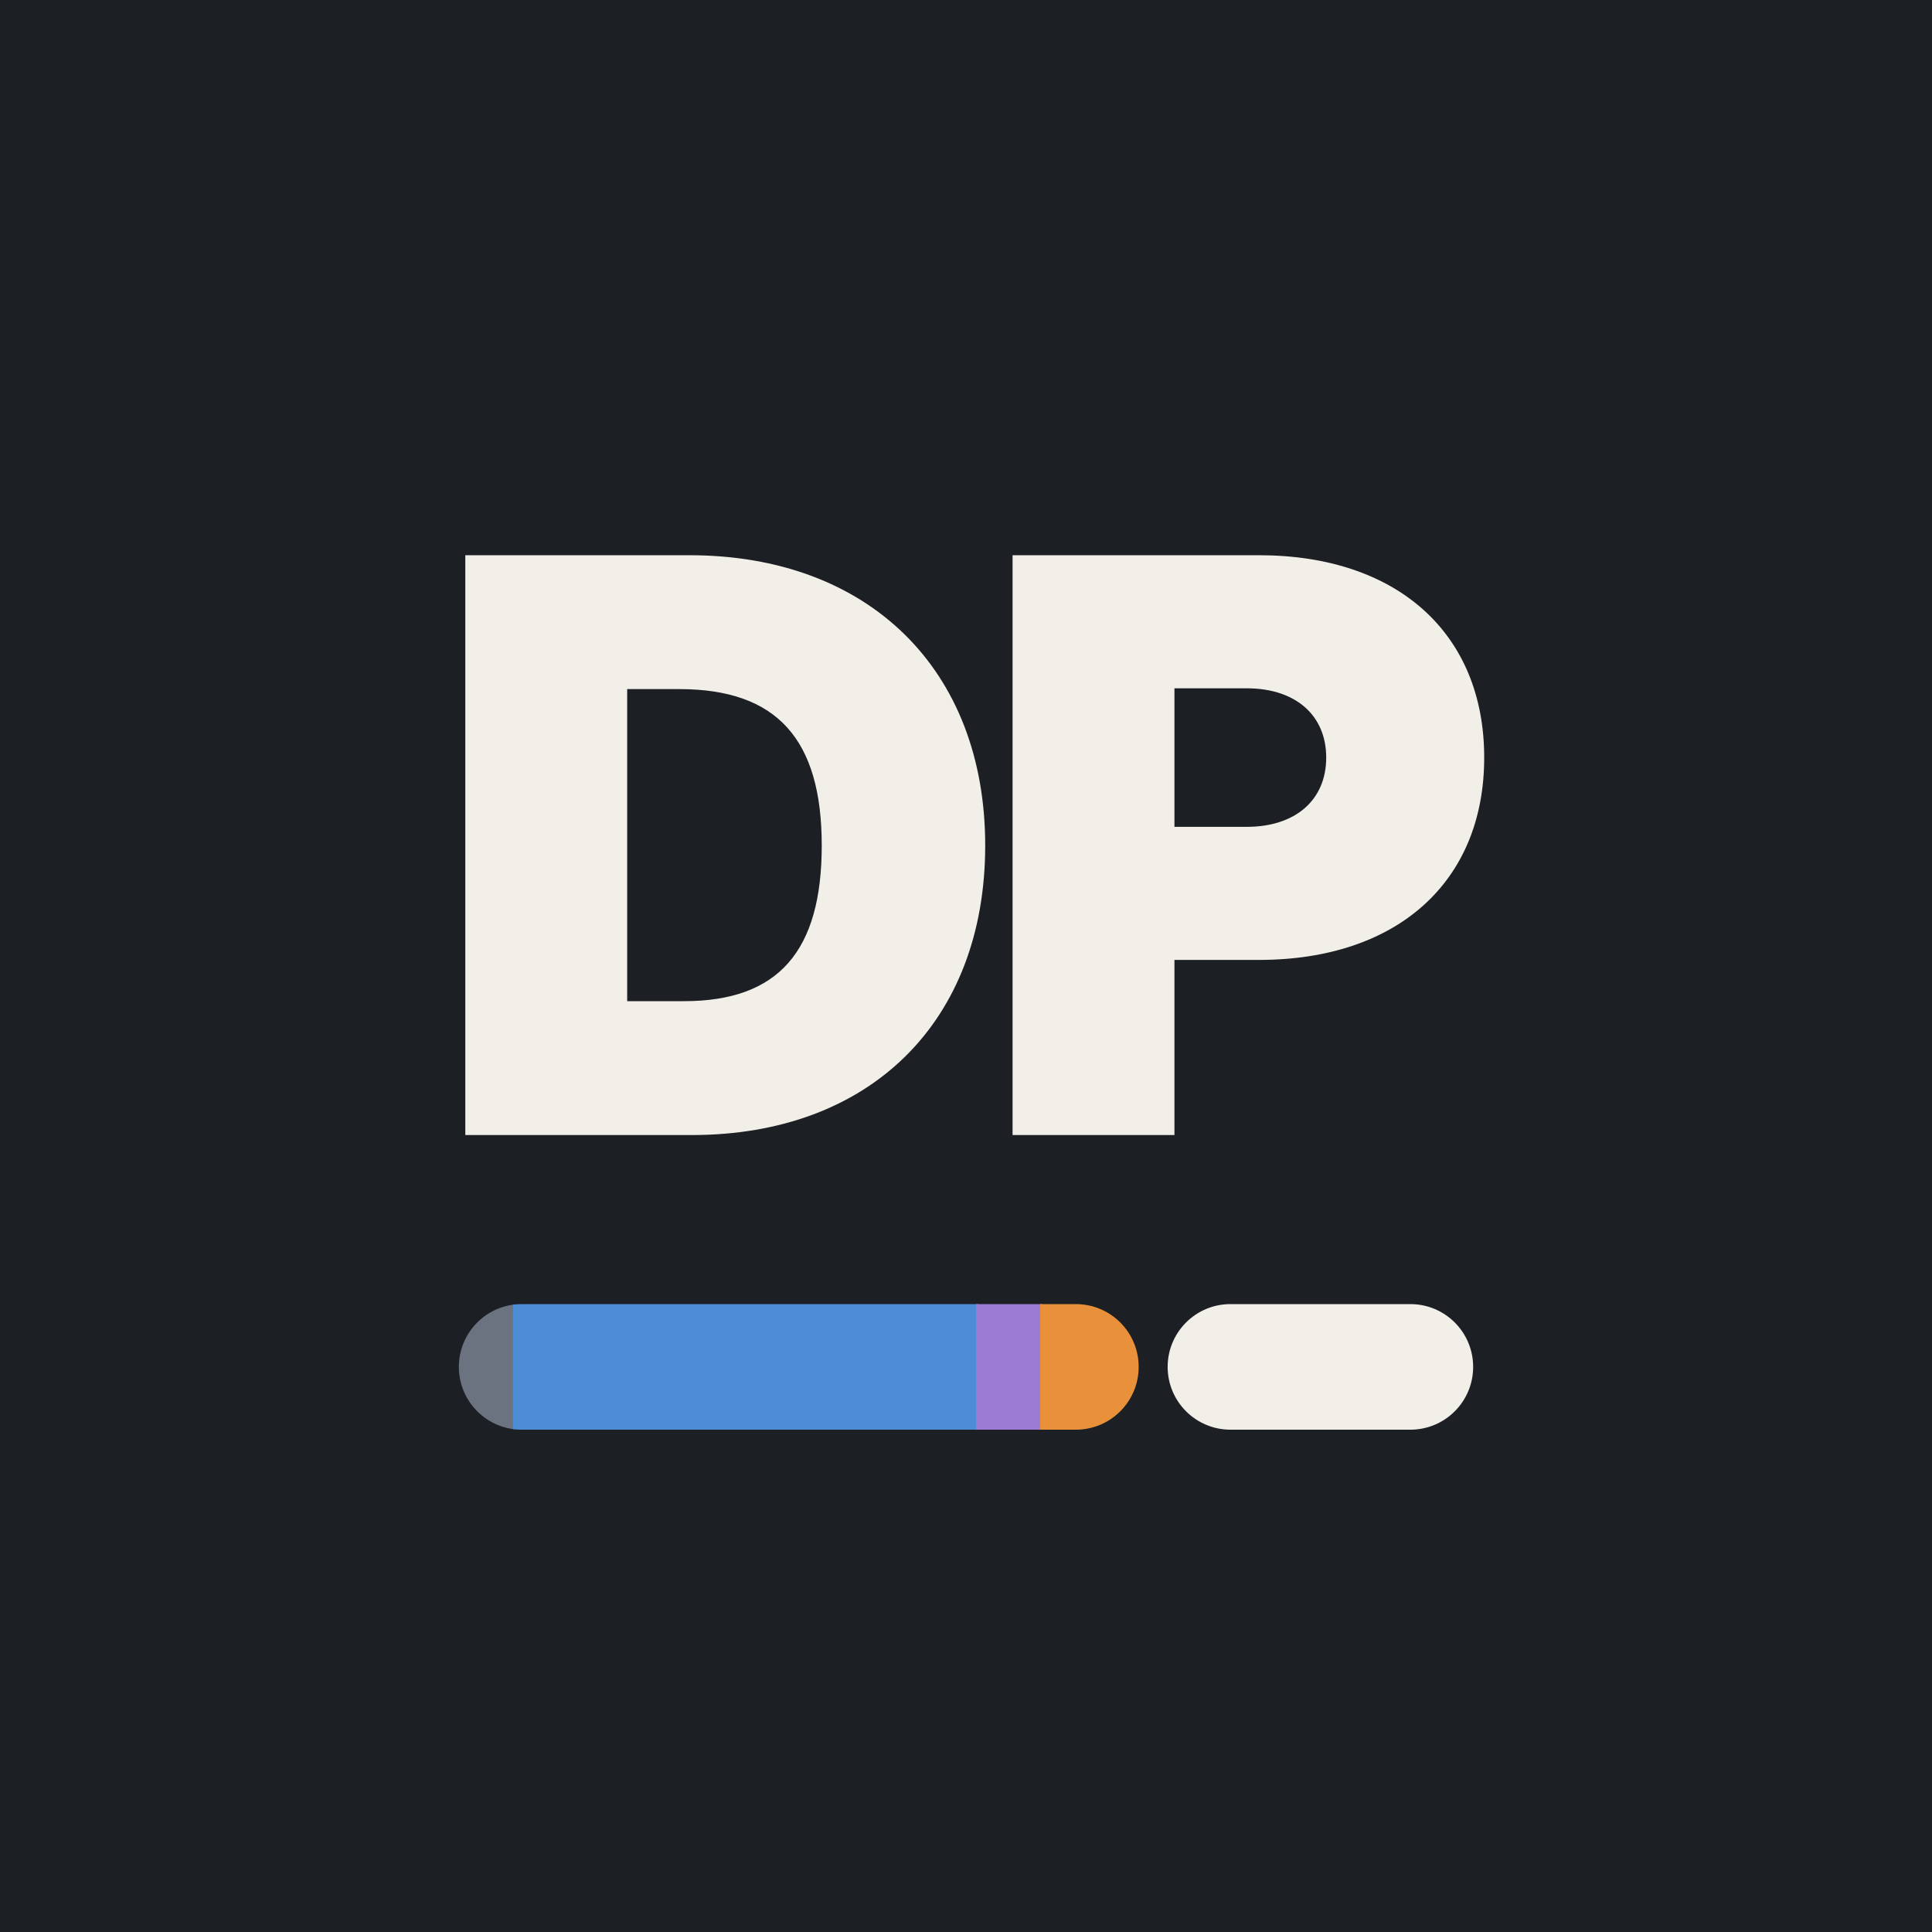
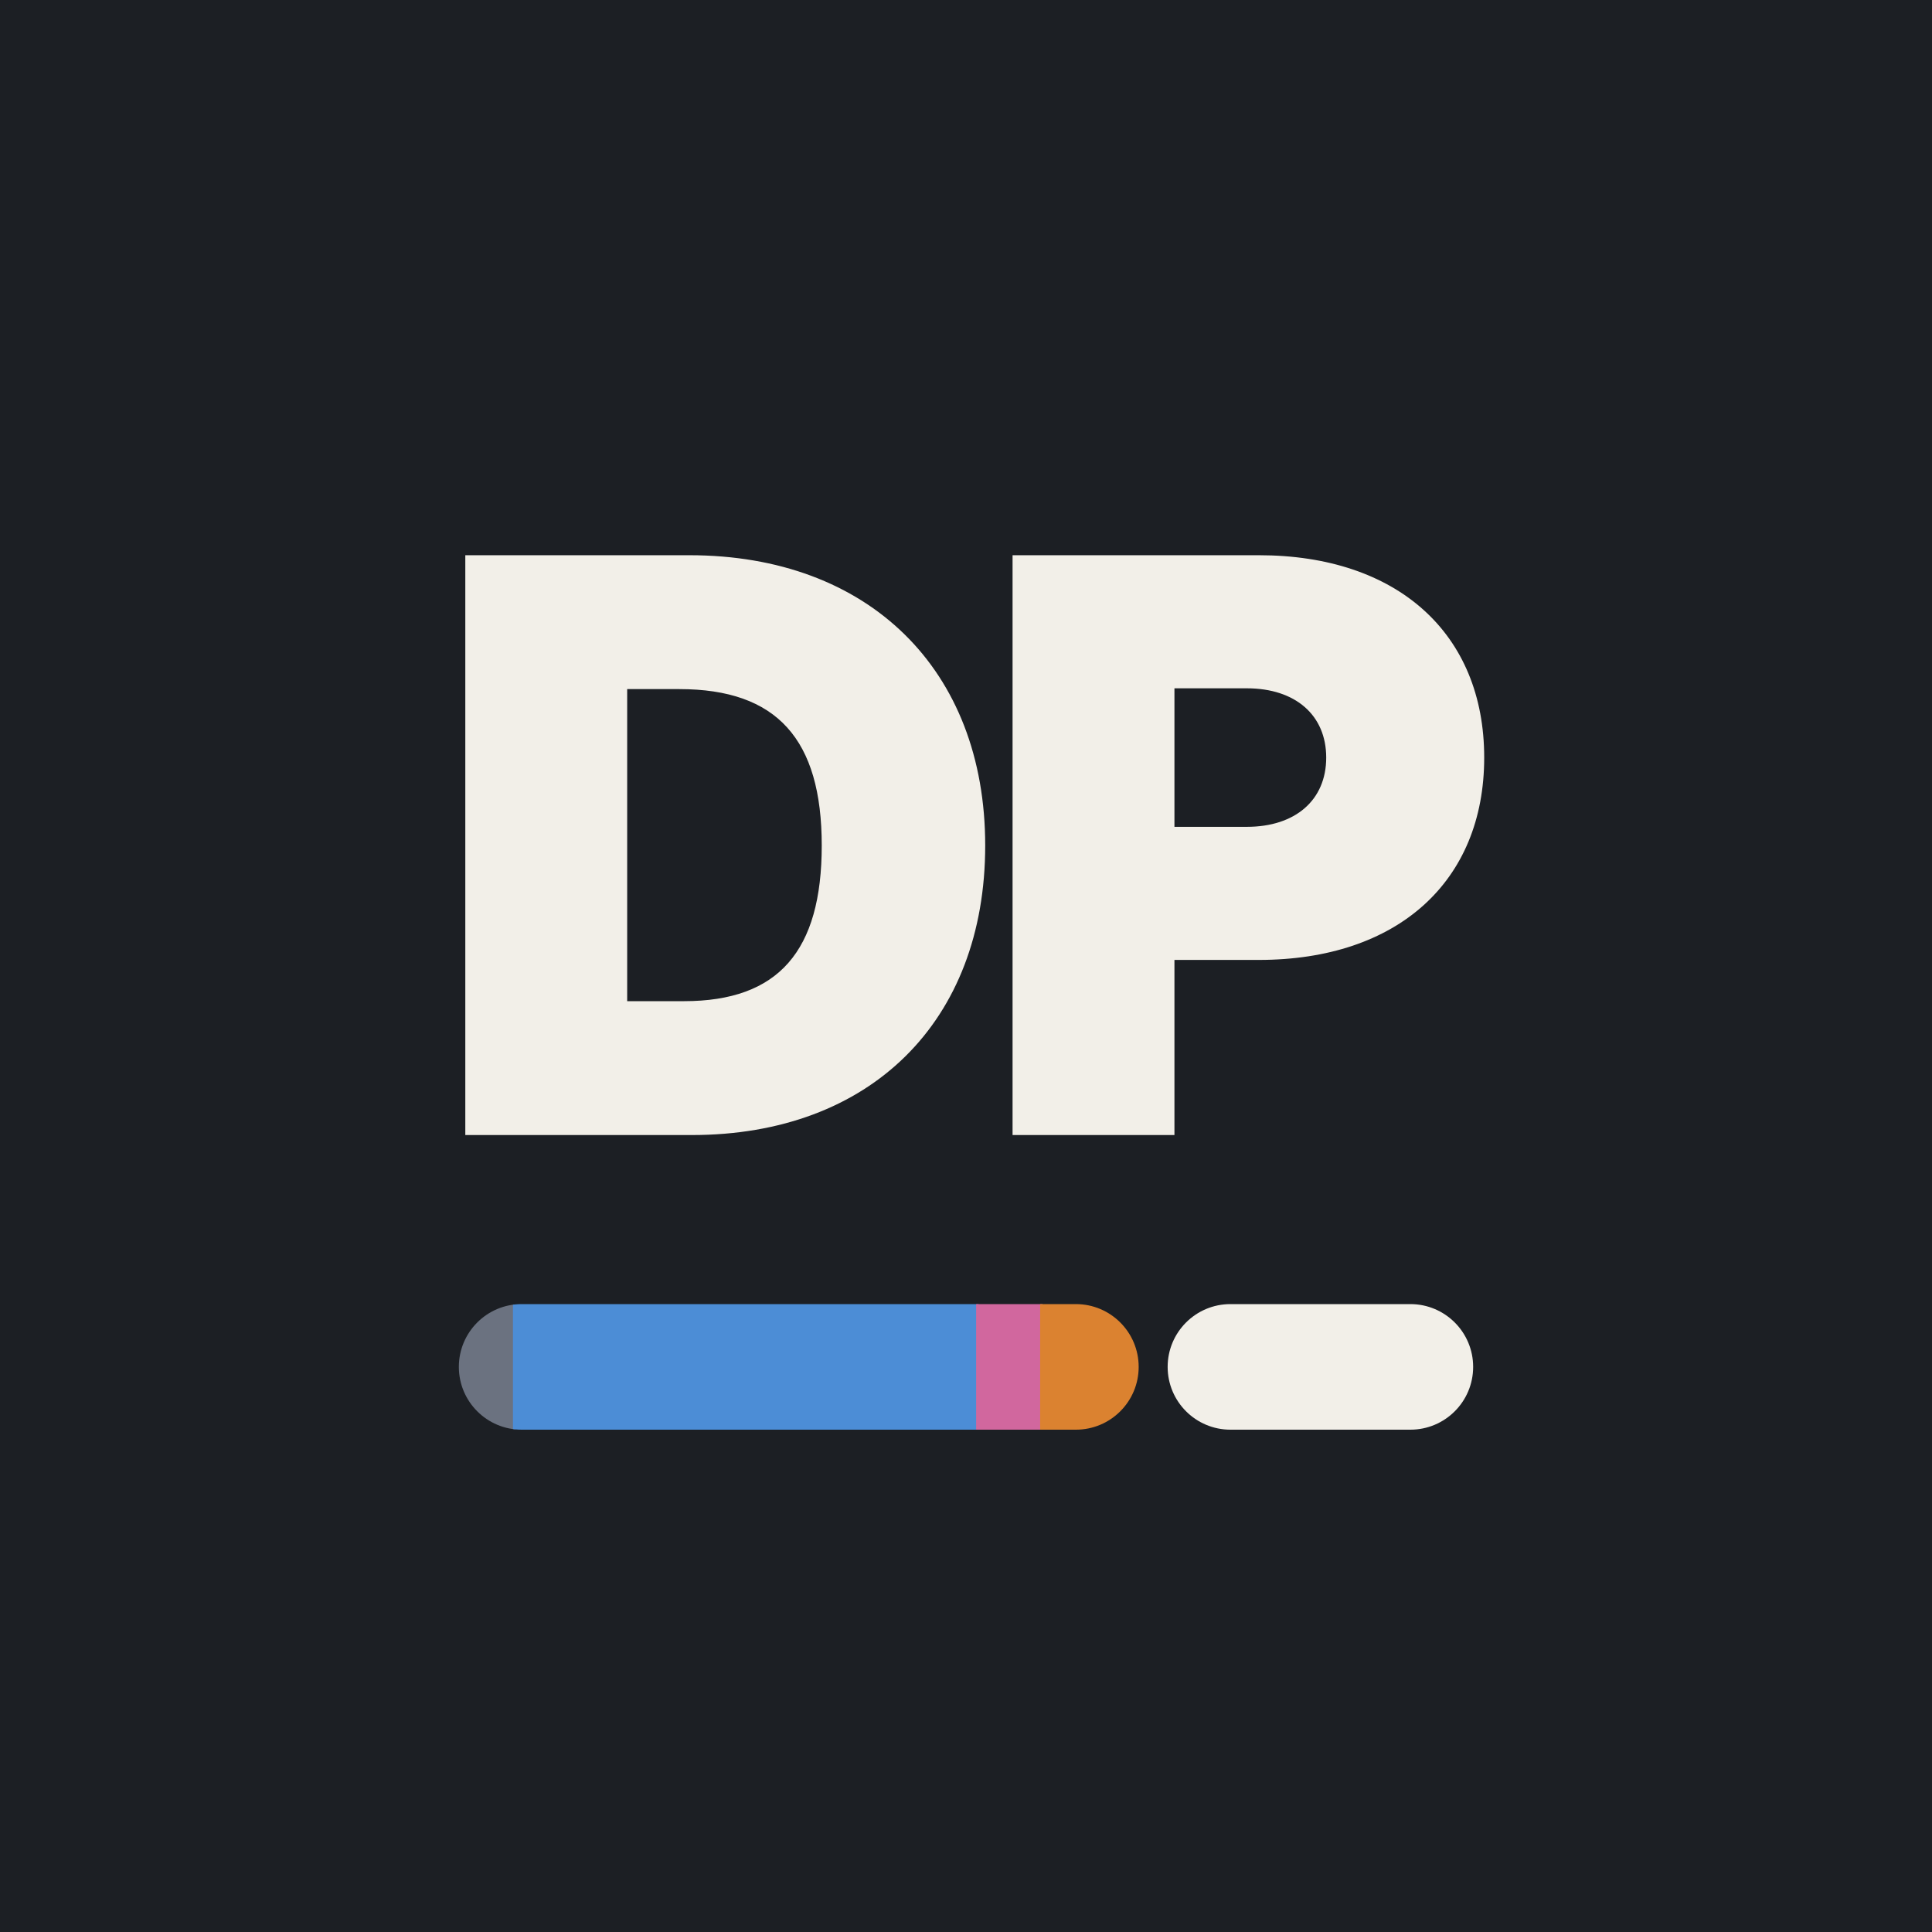
<svg xmlns="http://www.w3.org/2000/svg" id="c3" width="800" height="800" viewBox="0 0 800 800">
  <rect width="800" height="800" fill="#1C1F24" />
  <text x="400" y="470" text-anchor="middle" style="font-family:'Inter Display','Inter',sans-serif;font-weight:900;font-size:330px;letter-spacing:-8px" fill="#F2EFE8">DP</text>
  <clipPath id="c190540420">
    <rect x="190" y="540" width="281.5" height="52" rx="26.0" />
  </clipPath>
  <g clip-path="url(#c190540420)">
    <rect x="190.0" y="540" width="23.4" height="52" fill="#6B7280" />
    <rect x="212.4" y="540" width="192.8" height="52" fill="#4C8DD6" />
-     <rect x="404.2" y="540" width="27.5" height="52" fill="#9B7BD4" />
-     <rect x="430.7" y="540" width="41.8" height="52" fill="#E8913A" />
+     <rect x="404.2" y="540" width="27.5" height="52" fill="#D1679E" />
+     <rect x="430.7" y="540" width="41.8" height="52" fill="#DB8230" />
  </g>
  <rect x="483.5" y="540" width="126.5" height="52" rx="26.0" fill="#F2EFE8" />
</svg>
